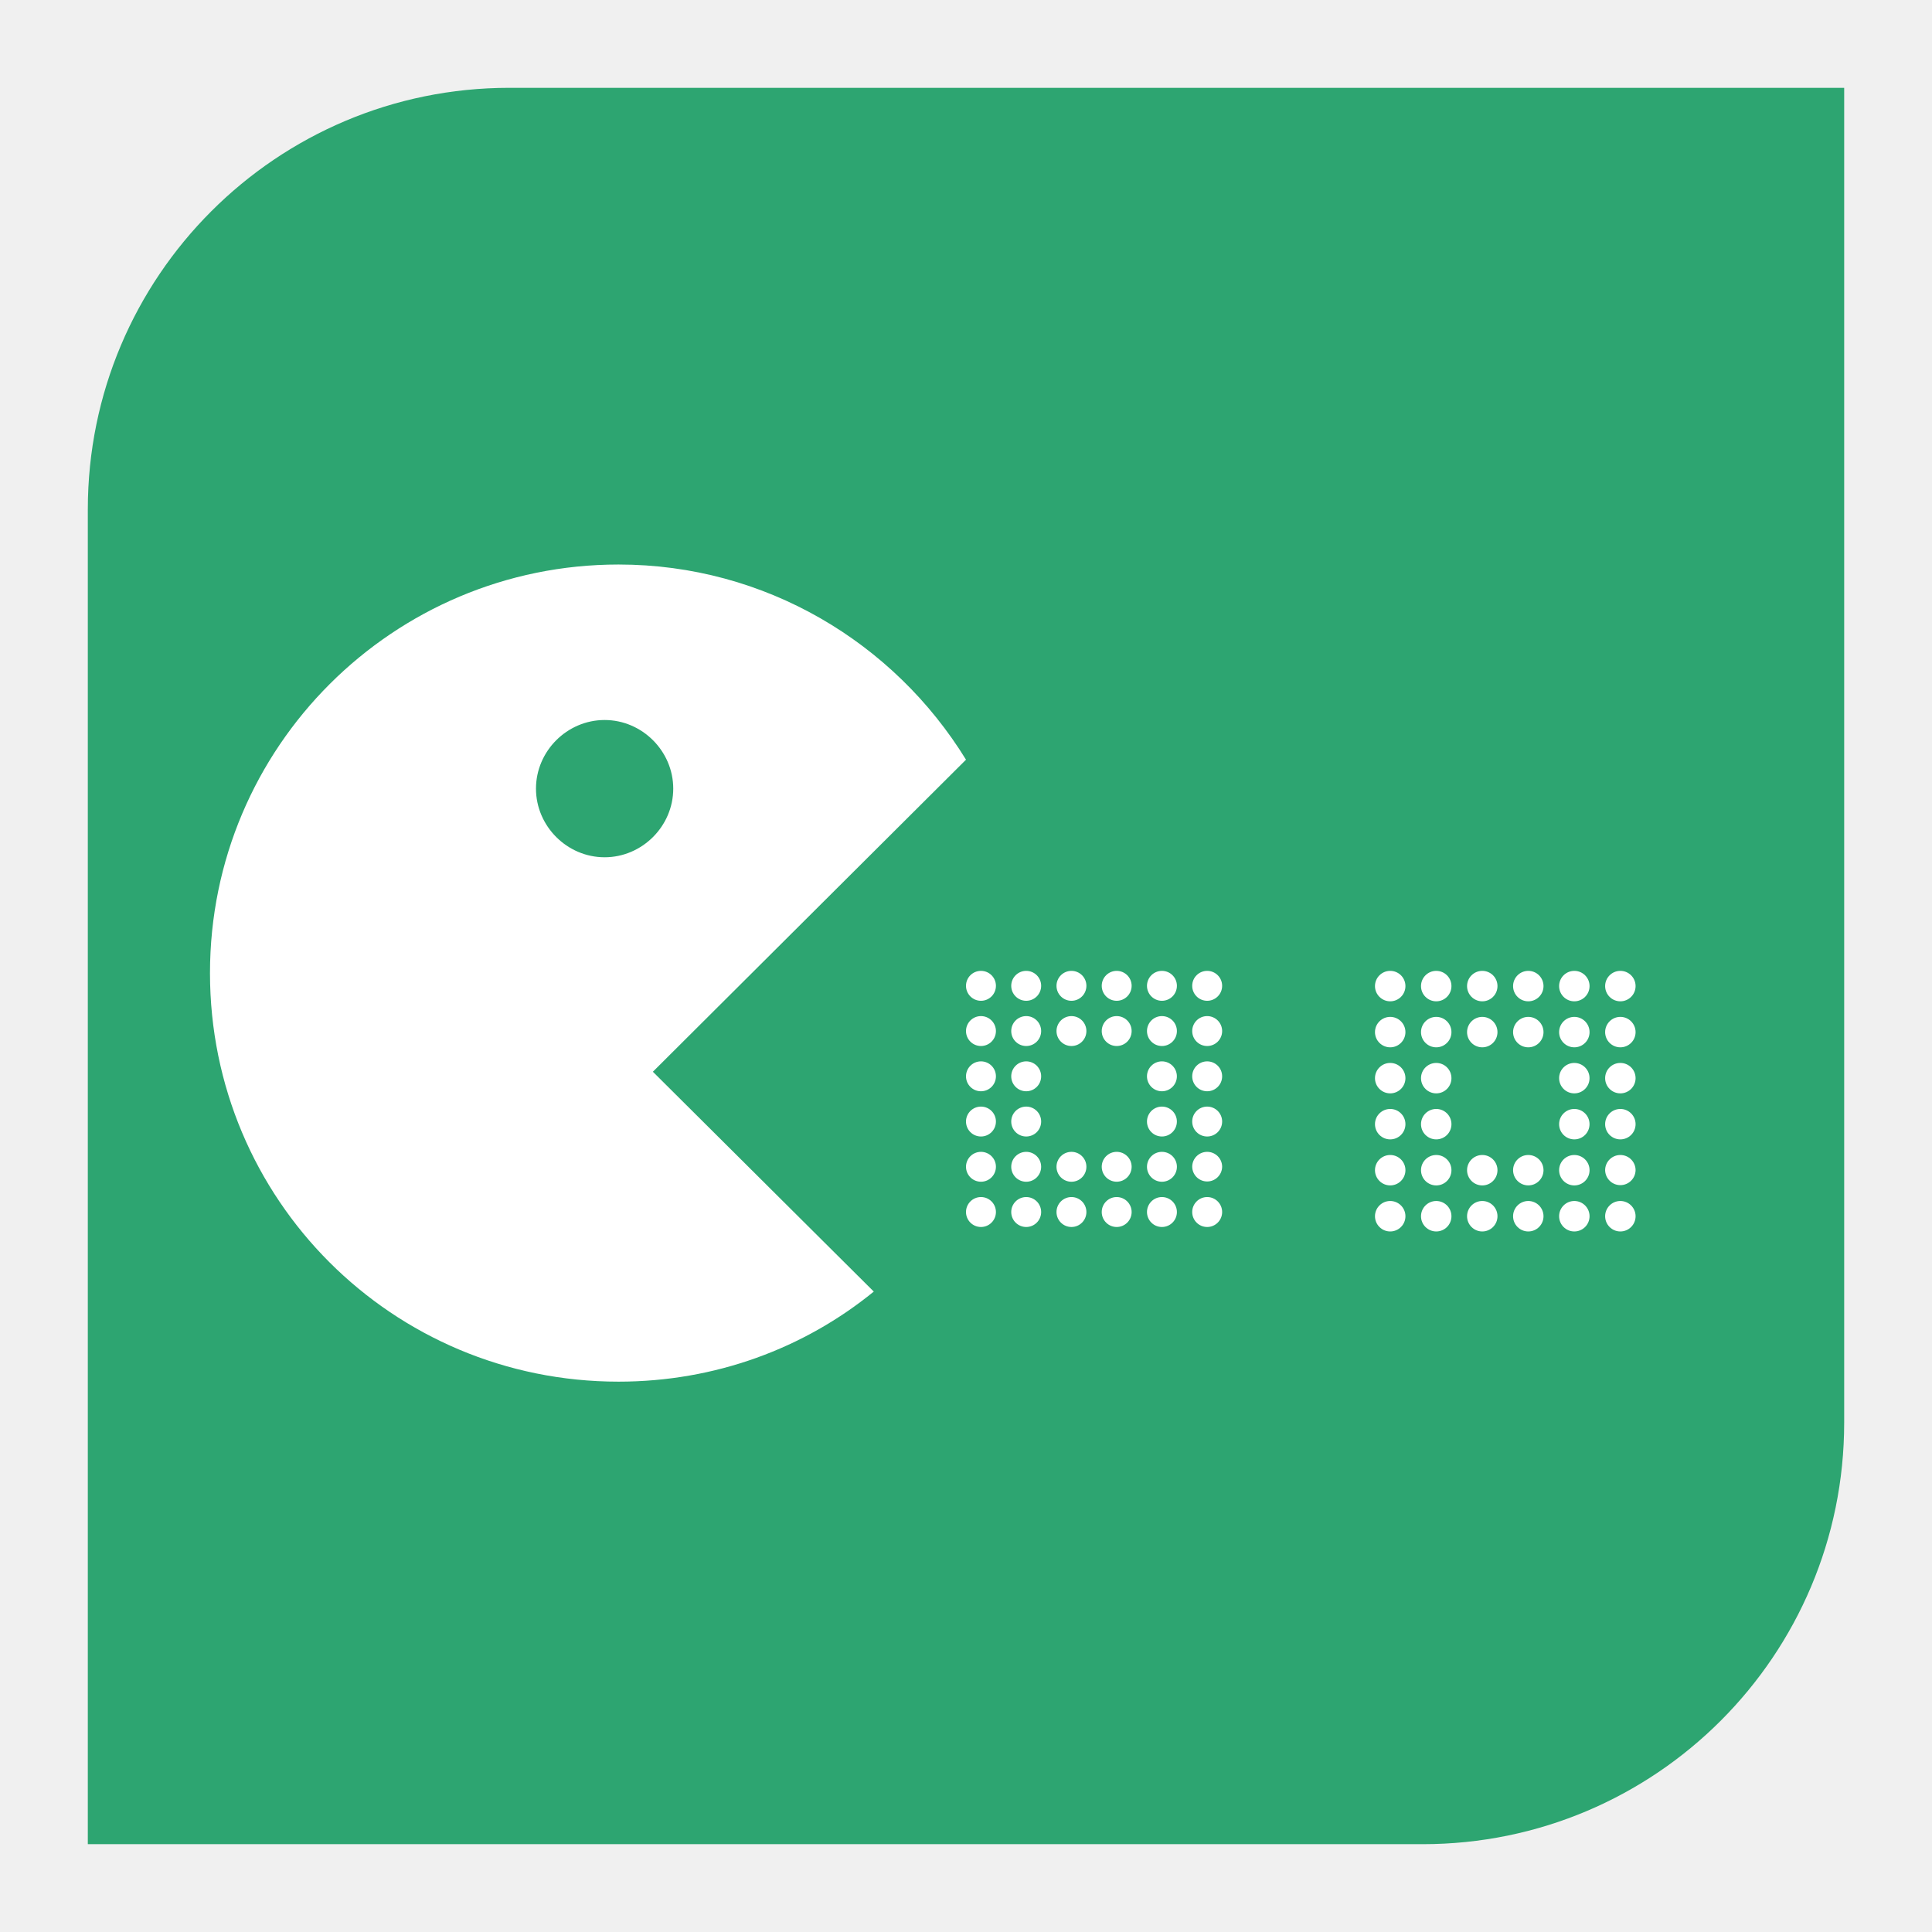
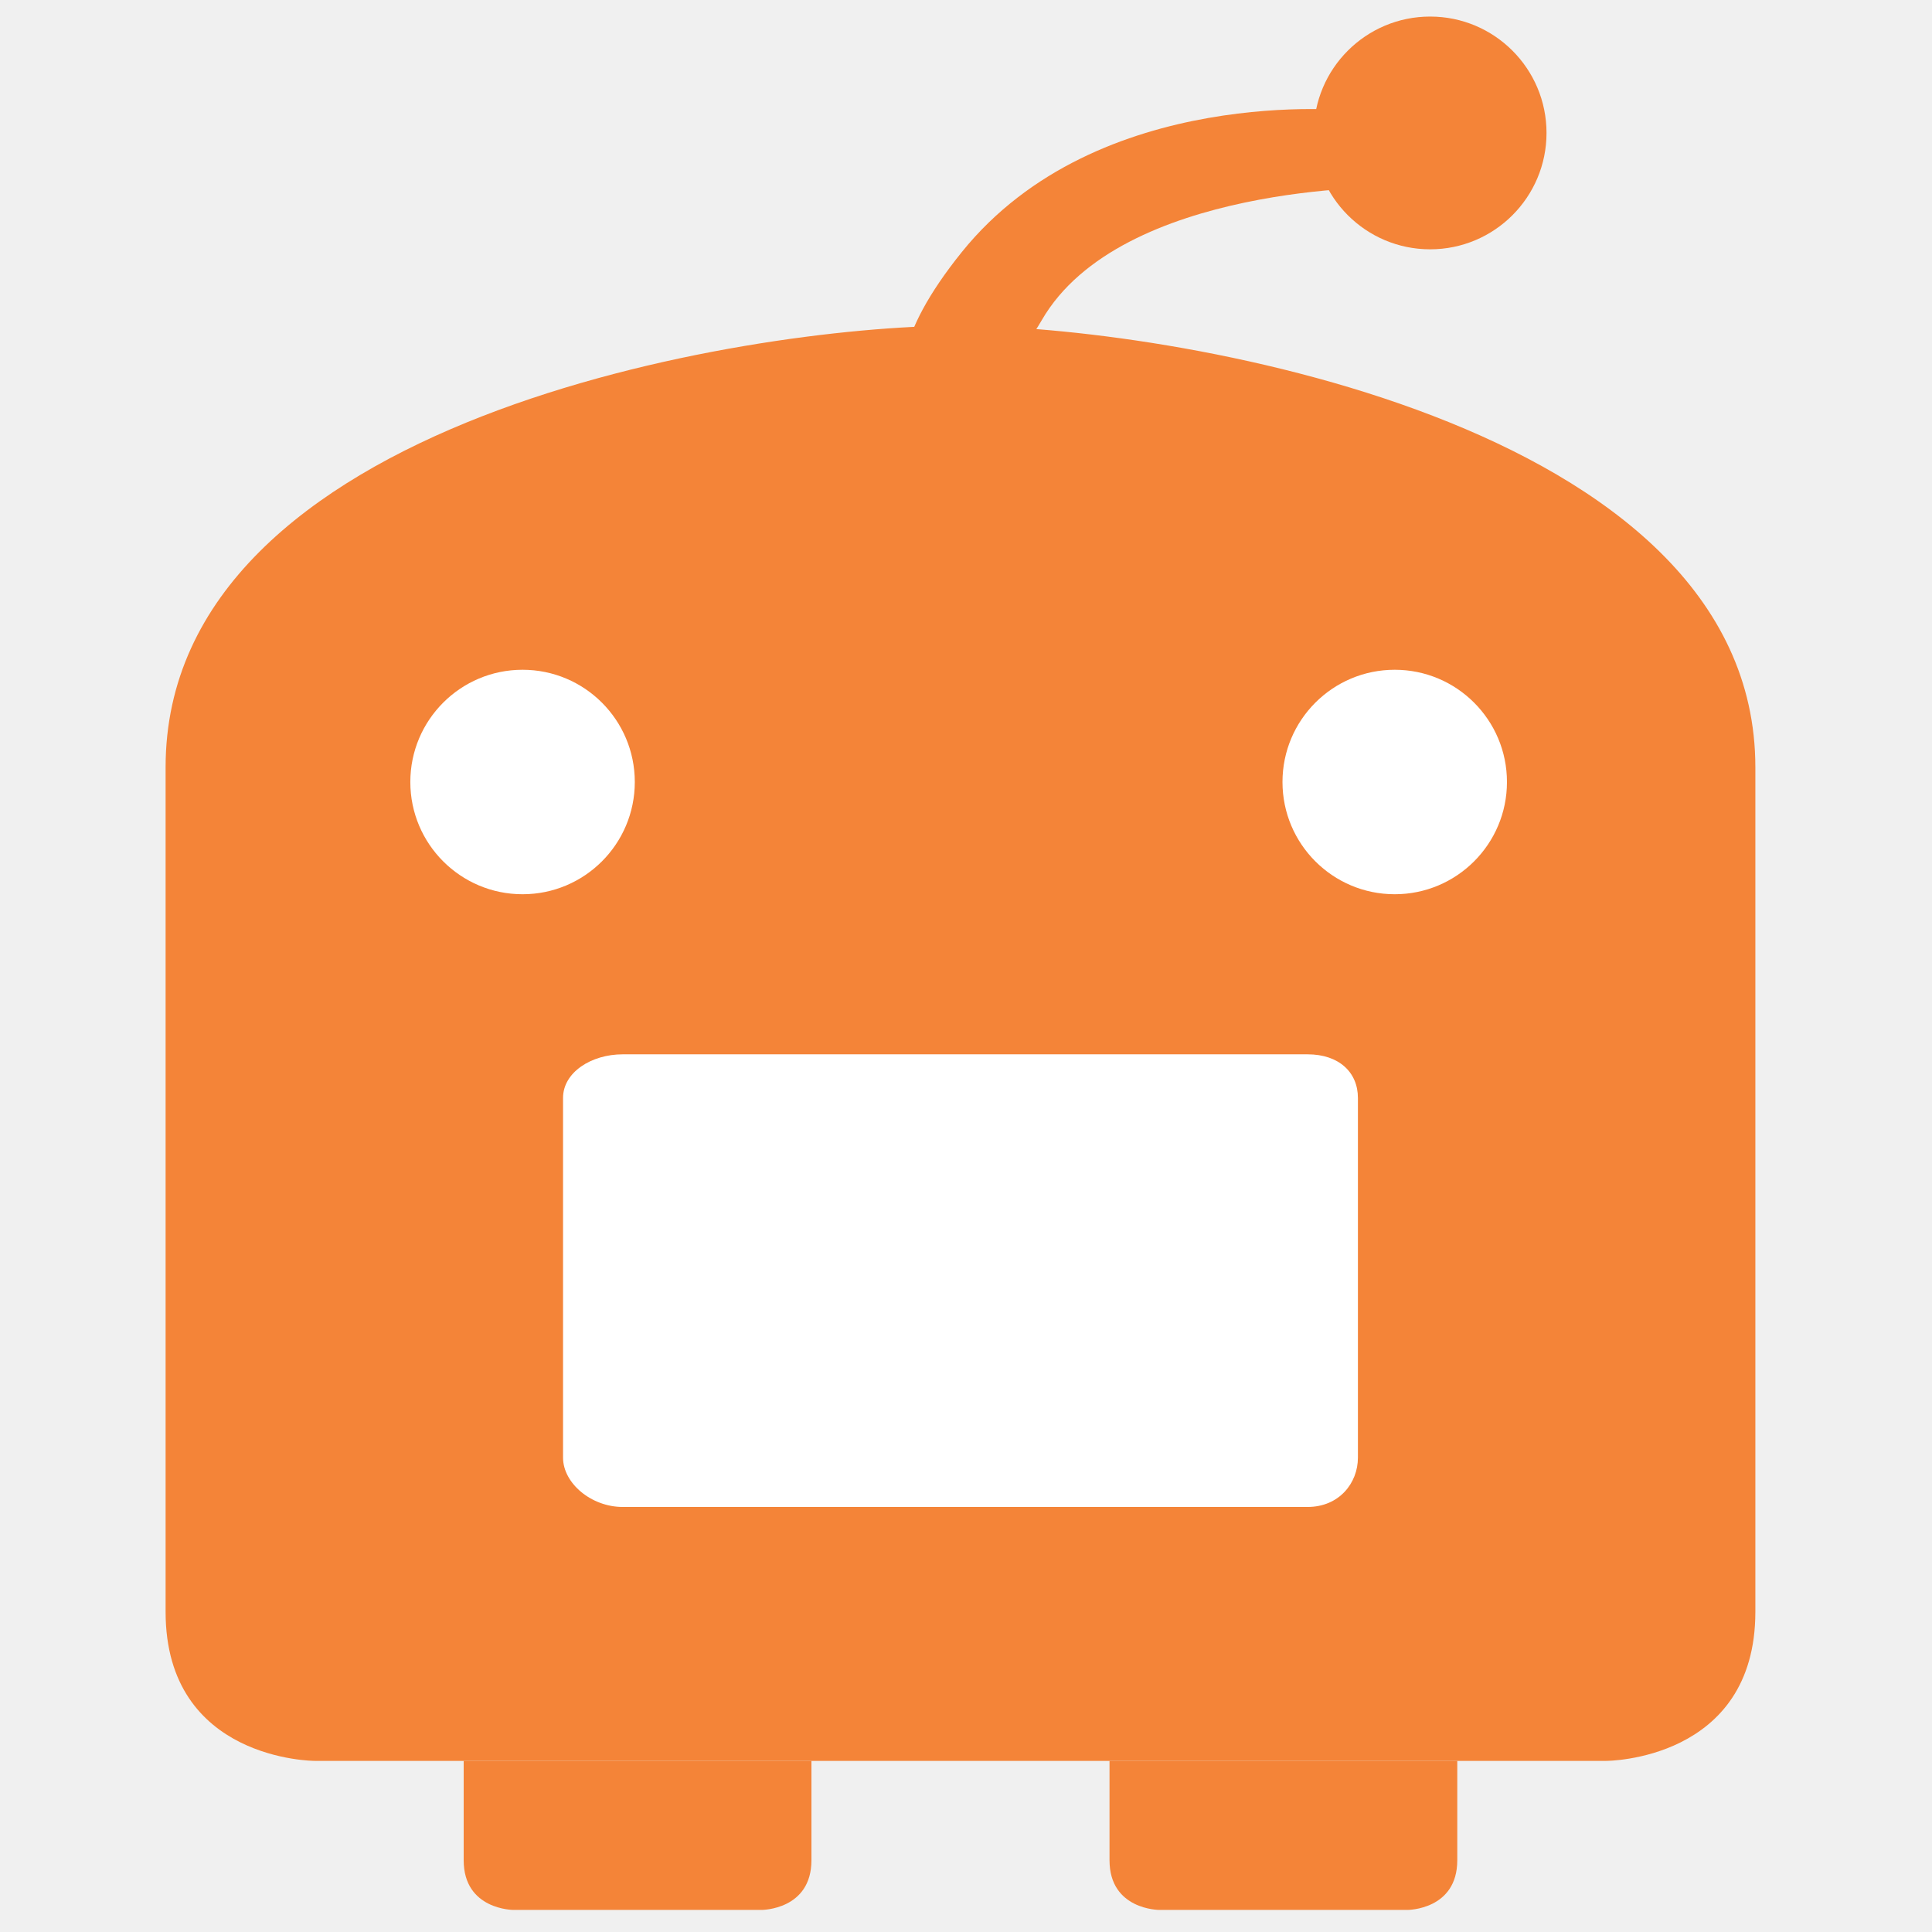
- <svg xmlns="http://www.w3.org/2000/svg" id="SvgjsSvg660976" width="2640" height="2640" version="1.1">
-   <defs id="SvgjsDefs660977" />
-   <g id="SvgjsG660978" transform="translate(120, 120) scale(24)" opacity="1">
-     <defs id="SvgjsDefs194184" />
-     <g id="SvgjsG194185" transform="scale(0.3510004)" opacity="1">
-       <g id="SvgjsG194186" class="_siWo1PjW" transform="translate(0, 0) scale(2.849)" light-content="false" fill="#2da571">
-         <path d="M24 0h76v76c0 13.255-10.745 24-24 24H0V24C0 10.745 10.745 0 24 0z" />
-       </g>
-       <g id="SvgjsG194187" class="gpy-47MGAX" transform="translate(-5.927337, 56.6256) scale(1.739476)" light-content="true" fill="#ffffff">
-         <path d="M85.3 30.1c-6.7-10.9-18.7-18.2-32.4-18.2-21 0-38.1 17-38.1 38.1s17 38.1 38.1 38.1c9 0 17.3-3.1 23.8-8.4L56.1 59.2l29.2-29.1zm-33.7 9.1c-3.5 0-6.4-2.9-6.4-6.4 0-3.5 2.9-6.4 6.4-6.4 3.5 0 6.4 2.9 6.4 6.4 0 3.5-2.9 6.4-6.4 6.4z" />
-       </g>
-       <g id="SvgjsG194188" class="lpxp_dod5l" transform="translate(114.8764, 115.6671) scale(0.3776997)" light-content="true" fill="#ffffff">
-         <path d="M73.004 79.427c0-3.555 2.881-6.427 6.428-6.427s6.426 2.872 6.426 6.427c0 3.545-2.879 6.427-6.426 6.427s-6.428-2.882-6.428-6.427zm19.428 0A6.427 6.427 0 0 1 98.865 73a6.417 6.417 0 0 1 6.417 6.427c0 3.545-2.87 6.427-6.417 6.427a6.433 6.433 0 0 1-6.433-6.427zM73.004 98.86c0-3.555 2.881-6.435 6.428-6.435s6.426 2.88 6.426 6.435c0 3.536-2.879 6.415-6.426 6.415s-6.428-2.879-6.428-6.415zm19.428 0a6.434 6.434 0 0 1 6.433-6.435c3.547 0 6.417 2.88 6.417 6.435a6.419 6.419 0 0 1-6.417 6.415c-3.553 0-6.433-2.879-6.433-6.415zm-19.428 19.432c0-3.563 2.881-6.426 6.428-6.426s6.426 2.862 6.426 6.426c0 3.545-2.879 6.417-6.426 6.417s-6.428-2.872-6.428-6.417zm19.428 0a6.421 6.421 0 0 1 6.433-6.426 6.41 6.41 0 0 1 6.417 6.426 6.414 6.414 0 0 1-6.417 6.417c-3.553 0-6.433-2.872-6.433-6.417zm-19.428 19.415c0-3.545 2.881-6.417 6.428-6.417s6.426 2.872 6.426 6.417c0 3.564-2.879 6.426-6.426 6.426s-6.428-2.862-6.428-6.426zm19.428 0c0-3.545 2.881-6.417 6.433-6.417a6.414 6.414 0 0 1 6.417 6.417 6.41 6.41 0 0 1-6.417 6.426 6.42 6.42 0 0 1-6.433-6.426zm19.439-58.28A6.42 6.42 0 0 1 118.297 73a6.416 6.416 0 0 1 6.416 6.427c0 3.545-2.869 6.427-6.416 6.427a6.426 6.426 0 0 1-6.426-6.427zm19.427 0A6.417 6.417 0 0 1 137.715 73a6.421 6.421 0 0 1 6.426 6.427 6.427 6.427 0 0 1-6.426 6.427c-3.547 0-6.417-2.882-6.417-6.427zm19.432 0A6.417 6.417 0 0 1 157.147 73a6.427 6.427 0 0 1 6.433 6.427 6.433 6.433 0 0 1-6.433 6.427c-3.546 0-6.417-2.882-6.417-6.427zm19.424 0A6.424 6.424 0 0 1 176.58 73a6.426 6.426 0 1 1 0 12.854 6.43 6.43 0 0 1-6.426-6.427zM111.871 98.86a6.427 6.427 0 0 1 6.426-6.435c3.547 0 6.416 2.88 6.416 6.435a6.418 6.418 0 0 1-6.416 6.415 6.422 6.422 0 0 1-6.426-6.415zm19.427 0c0-3.555 2.87-6.435 6.417-6.435a6.428 6.428 0 0 1 6.426 6.435c0 3.536-2.874 6.415-6.426 6.415a6.419 6.419 0 0 1-6.417-6.415zm19.432 0c0-3.555 2.87-6.435 6.417-6.435a6.434 6.434 0 0 1 6.433 6.435c0 3.536-2.881 6.415-6.433 6.415a6.42 6.42 0 0 1-6.417-6.415zm19.424 0c0-3.555 2.879-6.435 6.426-6.435s6.428 2.88 6.428 6.435c0 3.536-2.881 6.415-6.428 6.415s-6.426-2.879-6.426-6.415zm-19.424 19.432a6.41 6.41 0 0 1 6.417-6.426 6.42 6.42 0 1 1 0 12.843 6.415 6.415 0 0 1-6.417-6.417zm19.424 0c0-3.563 2.879-6.426 6.426-6.426s6.428 2.862 6.428 6.426c0 3.545-2.881 6.417-6.428 6.417s-6.426-2.872-6.426-6.417zm-19.424 19.415a6.414 6.414 0 0 1 6.417-6.417 6.42 6.42 0 1 1 0 12.843 6.41 6.41 0 0 1-6.417-6.426zm19.424 0c0-3.545 2.879-6.417 6.426-6.417s6.428 2.872 6.428 6.417c0 3.564-2.881 6.426-6.428 6.426s-6.426-2.862-6.426-6.426zm-97.15 19.426c0-3.536 2.881-6.41 6.428-6.41s6.426 2.874 6.426 6.41a6.427 6.427 0 1 1-12.854 0zm19.428 0c0-3.536 2.881-6.41 6.433-6.41a6.414 6.414 0 0 1 6.417 6.41c0 3.561-2.87 6.435-6.417 6.435a6.43 6.43 0 0 1-6.433-6.435zm-19.428 19.439c0-3.545 2.881-6.433 6.428-6.433s6.426 2.888 6.426 6.433c0 3.549-2.879 6.428-6.426 6.428s-6.428-2.879-6.428-6.428zm19.428 0a6.439 6.439 0 0 1 6.433-6.433c3.547 0 6.417 2.888 6.417 6.433 0 3.549-2.87 6.428-6.417 6.428a6.431 6.431 0 0 1-6.433-6.428zm19.439-19.439c0-3.536 2.872-6.41 6.426-6.41a6.413 6.413 0 0 1 6.416 6.41c0 3.561-2.869 6.435-6.416 6.435a6.424 6.424 0 0 1-6.426-6.435zm19.427 0c0-3.536 2.87-6.41 6.417-6.41 3.552 0 6.426 2.874 6.426 6.41a6.42 6.42 0 1 1-12.843 0zm19.432 0c0-3.536 2.87-6.41 6.417-6.41 3.552 0 6.433 2.874 6.433 6.41a6.43 6.43 0 0 1-6.433 6.435 6.422 6.422 0 0 1-6.417-6.435zm19.424 0c0-3.536 2.879-6.41 6.426-6.41s6.428 2.874 6.428 6.41a6.428 6.428 0 0 1-12.854 0zm-58.283 19.439c0-3.545 2.872-6.433 6.426-6.433 3.547 0 6.416 2.888 6.416 6.433 0 3.549-2.869 6.428-6.416 6.428a6.424 6.424 0 0 1-6.426-6.428zm19.427 0c0-3.545 2.87-6.433 6.417-6.433 3.552 0 6.426 2.888 6.426 6.433a6.426 6.426 0 0 1-6.426 6.428c-3.547 0-6.417-2.879-6.417-6.428zm19.432 0c0-3.545 2.87-6.433 6.417-6.433a6.439 6.439 0 0 1 6.433 6.433 6.432 6.432 0 0 1-6.433 6.428c-3.546 0-6.417-2.879-6.417-6.428zm19.424 0c0-3.545 2.879-6.433 6.426-6.433s6.428 2.888 6.428 6.433c0 3.549-2.881 6.428-6.428 6.428s-6.426-2.879-6.426-6.428z" />
-       </g>
-       <g id="SvgjsG194189" class="LPLNxpm9ZY" transform="translate(180.7367, 115.1866) scale(0.3842816)" light-content="true" fill="#ffffff">
-         <path d="M73.004 79.427c0-3.555 2.881-6.427 6.428-6.427s6.426 2.872 6.426 6.427c0 3.545-2.879 6.427-6.426 6.427s-6.428-2.882-6.428-6.427zm19.428 0A6.427 6.427 0 0 1 98.865 73a6.417 6.417 0 0 1 6.417 6.427c0 3.545-2.87 6.427-6.417 6.427a6.433 6.433 0 0 1-6.433-6.427zM73.004 98.86c0-3.555 2.881-6.435 6.428-6.435s6.426 2.88 6.426 6.435c0 3.536-2.879 6.415-6.426 6.415s-6.428-2.879-6.428-6.415zm19.428 0a6.434 6.434 0 0 1 6.433-6.435c3.547 0 6.417 2.88 6.417 6.435a6.419 6.419 0 0 1-6.417 6.415c-3.553 0-6.433-2.879-6.433-6.415zm-19.428 19.432c0-3.563 2.881-6.426 6.428-6.426s6.426 2.862 6.426 6.426c0 3.545-2.879 6.417-6.426 6.417s-6.428-2.872-6.428-6.417zm19.428 0a6.421 6.421 0 0 1 6.433-6.426 6.41 6.41 0 0 1 6.417 6.426 6.414 6.414 0 0 1-6.417 6.417c-3.553 0-6.433-2.872-6.433-6.417zm-19.428 19.415c0-3.545 2.881-6.417 6.428-6.417s6.426 2.872 6.426 6.417c0 3.564-2.879 6.426-6.426 6.426s-6.428-2.862-6.428-6.426zm19.428 0c0-3.545 2.881-6.417 6.433-6.417a6.414 6.414 0 0 1 6.417 6.417 6.41 6.41 0 0 1-6.417 6.426 6.42 6.42 0 0 1-6.433-6.426zm19.439-58.28A6.42 6.42 0 0 1 118.297 73a6.416 6.416 0 0 1 6.416 6.427c0 3.545-2.869 6.427-6.416 6.427a6.426 6.426 0 0 1-6.426-6.427zm19.427 0A6.417 6.417 0 0 1 137.715 73a6.421 6.421 0 0 1 6.426 6.427 6.427 6.427 0 0 1-6.426 6.427c-3.547 0-6.417-2.882-6.417-6.427zm19.432 0A6.417 6.417 0 0 1 157.147 73a6.427 6.427 0 0 1 6.433 6.427 6.433 6.433 0 0 1-6.433 6.427c-3.546 0-6.417-2.882-6.417-6.427zm19.424 0A6.424 6.424 0 0 1 176.58 73a6.426 6.426 0 1 1 0 12.854 6.43 6.43 0 0 1-6.426-6.427zM111.871 98.86a6.427 6.427 0 0 1 6.426-6.435c3.547 0 6.416 2.88 6.416 6.435a6.418 6.418 0 0 1-6.416 6.415 6.422 6.422 0 0 1-6.426-6.415zm19.427 0c0-3.555 2.87-6.435 6.417-6.435a6.428 6.428 0 0 1 6.426 6.435c0 3.536-2.874 6.415-6.426 6.415a6.419 6.419 0 0 1-6.417-6.415zm19.432 0c0-3.555 2.87-6.435 6.417-6.435a6.434 6.434 0 0 1 6.433 6.435c0 3.536-2.881 6.415-6.433 6.415a6.42 6.42 0 0 1-6.417-6.415zm19.424 0c0-3.555 2.879-6.435 6.426-6.435s6.428 2.88 6.428 6.435c0 3.536-2.881 6.415-6.428 6.415s-6.426-2.879-6.426-6.415zm-19.424 19.432a6.41 6.41 0 0 1 6.417-6.426 6.42 6.42 0 1 1 0 12.843 6.415 6.415 0 0 1-6.417-6.417zm19.424 0c0-3.563 2.879-6.426 6.426-6.426s6.428 2.862 6.428 6.426c0 3.545-2.881 6.417-6.428 6.417s-6.426-2.872-6.426-6.417zm-19.424 19.415a6.414 6.414 0 0 1 6.417-6.417 6.42 6.42 0 1 1 0 12.843 6.41 6.41 0 0 1-6.417-6.426zm19.424 0c0-3.545 2.879-6.417 6.426-6.417s6.428 2.872 6.428 6.417c0 3.564-2.881 6.426-6.428 6.426s-6.426-2.862-6.426-6.426zm-97.15 19.426c0-3.536 2.881-6.41 6.428-6.41s6.426 2.874 6.426 6.41a6.427 6.427 0 1 1-12.854 0zm19.428 0c0-3.536 2.881-6.41 6.433-6.41a6.414 6.414 0 0 1 6.417 6.41c0 3.561-2.87 6.435-6.417 6.435a6.43 6.43 0 0 1-6.433-6.435zm-19.428 19.439c0-3.545 2.881-6.433 6.428-6.433s6.426 2.888 6.426 6.433c0 3.549-2.879 6.428-6.426 6.428s-6.428-2.879-6.428-6.428zm19.428 0a6.439 6.439 0 0 1 6.433-6.433c3.547 0 6.417 2.888 6.417 6.433 0 3.549-2.87 6.428-6.417 6.428a6.431 6.431 0 0 1-6.433-6.428zm19.439-19.439c0-3.536 2.872-6.41 6.426-6.41a6.413 6.413 0 0 1 6.416 6.41c0 3.561-2.869 6.435-6.416 6.435a6.424 6.424 0 0 1-6.426-6.435zm19.427 0c0-3.536 2.87-6.41 6.417-6.41 3.552 0 6.426 2.874 6.426 6.41a6.42 6.42 0 1 1-12.843 0zm19.432 0c0-3.536 2.87-6.41 6.417-6.41 3.552 0 6.433 2.874 6.433 6.41a6.43 6.43 0 0 1-6.433 6.435 6.422 6.422 0 0 1-6.417-6.435zm19.424 0c0-3.536 2.879-6.41 6.426-6.41s6.428 2.874 6.428 6.41a6.428 6.428 0 0 1-12.854 0zm-58.283 19.439c0-3.545 2.872-6.433 6.426-6.433 3.547 0 6.416 2.888 6.416 6.433 0 3.549-2.869 6.428-6.416 6.428a6.424 6.424 0 0 1-6.426-6.428zm19.427 0c0-3.545 2.87-6.433 6.417-6.433 3.552 0 6.426 2.888 6.426 6.433a6.426 6.426 0 0 1-6.426 6.428c-3.547 0-6.417-2.879-6.417-6.428zm19.432 0c0-3.545 2.87-6.433 6.417-6.433a6.439 6.439 0 0 1 6.433 6.433 6.432 6.432 0 0 1-6.433 6.428c-3.546 0-6.417-2.879-6.417-6.428zm19.424 0c0-3.545 2.879-6.433 6.426-6.433s6.428 2.888 6.428 6.433c0 3.549-2.881 6.428-6.428 6.428s-6.426-2.879-6.426-6.428z" />
-       </g>
-     </g>
+ <svg xmlns="http://www.w3.org/2000/svg" version="1.1" x="0px" y="0px" width="350px" height="350px" viewBox="0 0 350 350" enable-background="new 0 0 350 350" xml:space="preserve">
+   <g>
+     <path fill="#F48438" d="M138,346H93c0,0-9,0-9-9s0-18,0-18h63c0,0,0,9,0,18S138,346,138,346z" />
+     <path fill="#F48438" d="M255,346h-45c0,0-9,0-9-9s0-18,0-18h63c0,0,0,9,0,18S255,346,255,346z" />
+     <path fill="#F48438" d="M30,139c0-63,105.099-79.872,143.186-80C210.458,58.875,318,76,318,139c0,0,0,84.71,0,153c0,27-27,27-27,27   H57c0,0-27,0-27-27V139z" />
+     <path fill="#FFFFFF" d="M246,264.056c0,4.643-3.428,8.944-9.12,8.944H112.805c-5.691,0-10.805-4.301-10.805-8.944v-65.15   c0-4.643,5.114-7.906,10.805-7.906H236.88c5.691,0,9.12,3.264,9.12,7.906V264.056z" />
+     <circle fill="#FFFFFF" cx="94.667" cy="141.667" r="20.333" />
+     <circle fill="#FFFFFF" cx="252.667" cy="141.667" r="20.333" />
+     <path fill="#F48438" d="M174.24,45.664c24.69-30.635,70.778-25.601,70.778-25.601l6.603,13.863c0,0-48.596-0.658-62.896,24.075   S149.551,76.3,174.24,45.664z" />
+     <circle fill="#F48438" cx="259.083" cy="24.083" r="21.083" />
  </g>
</svg>
